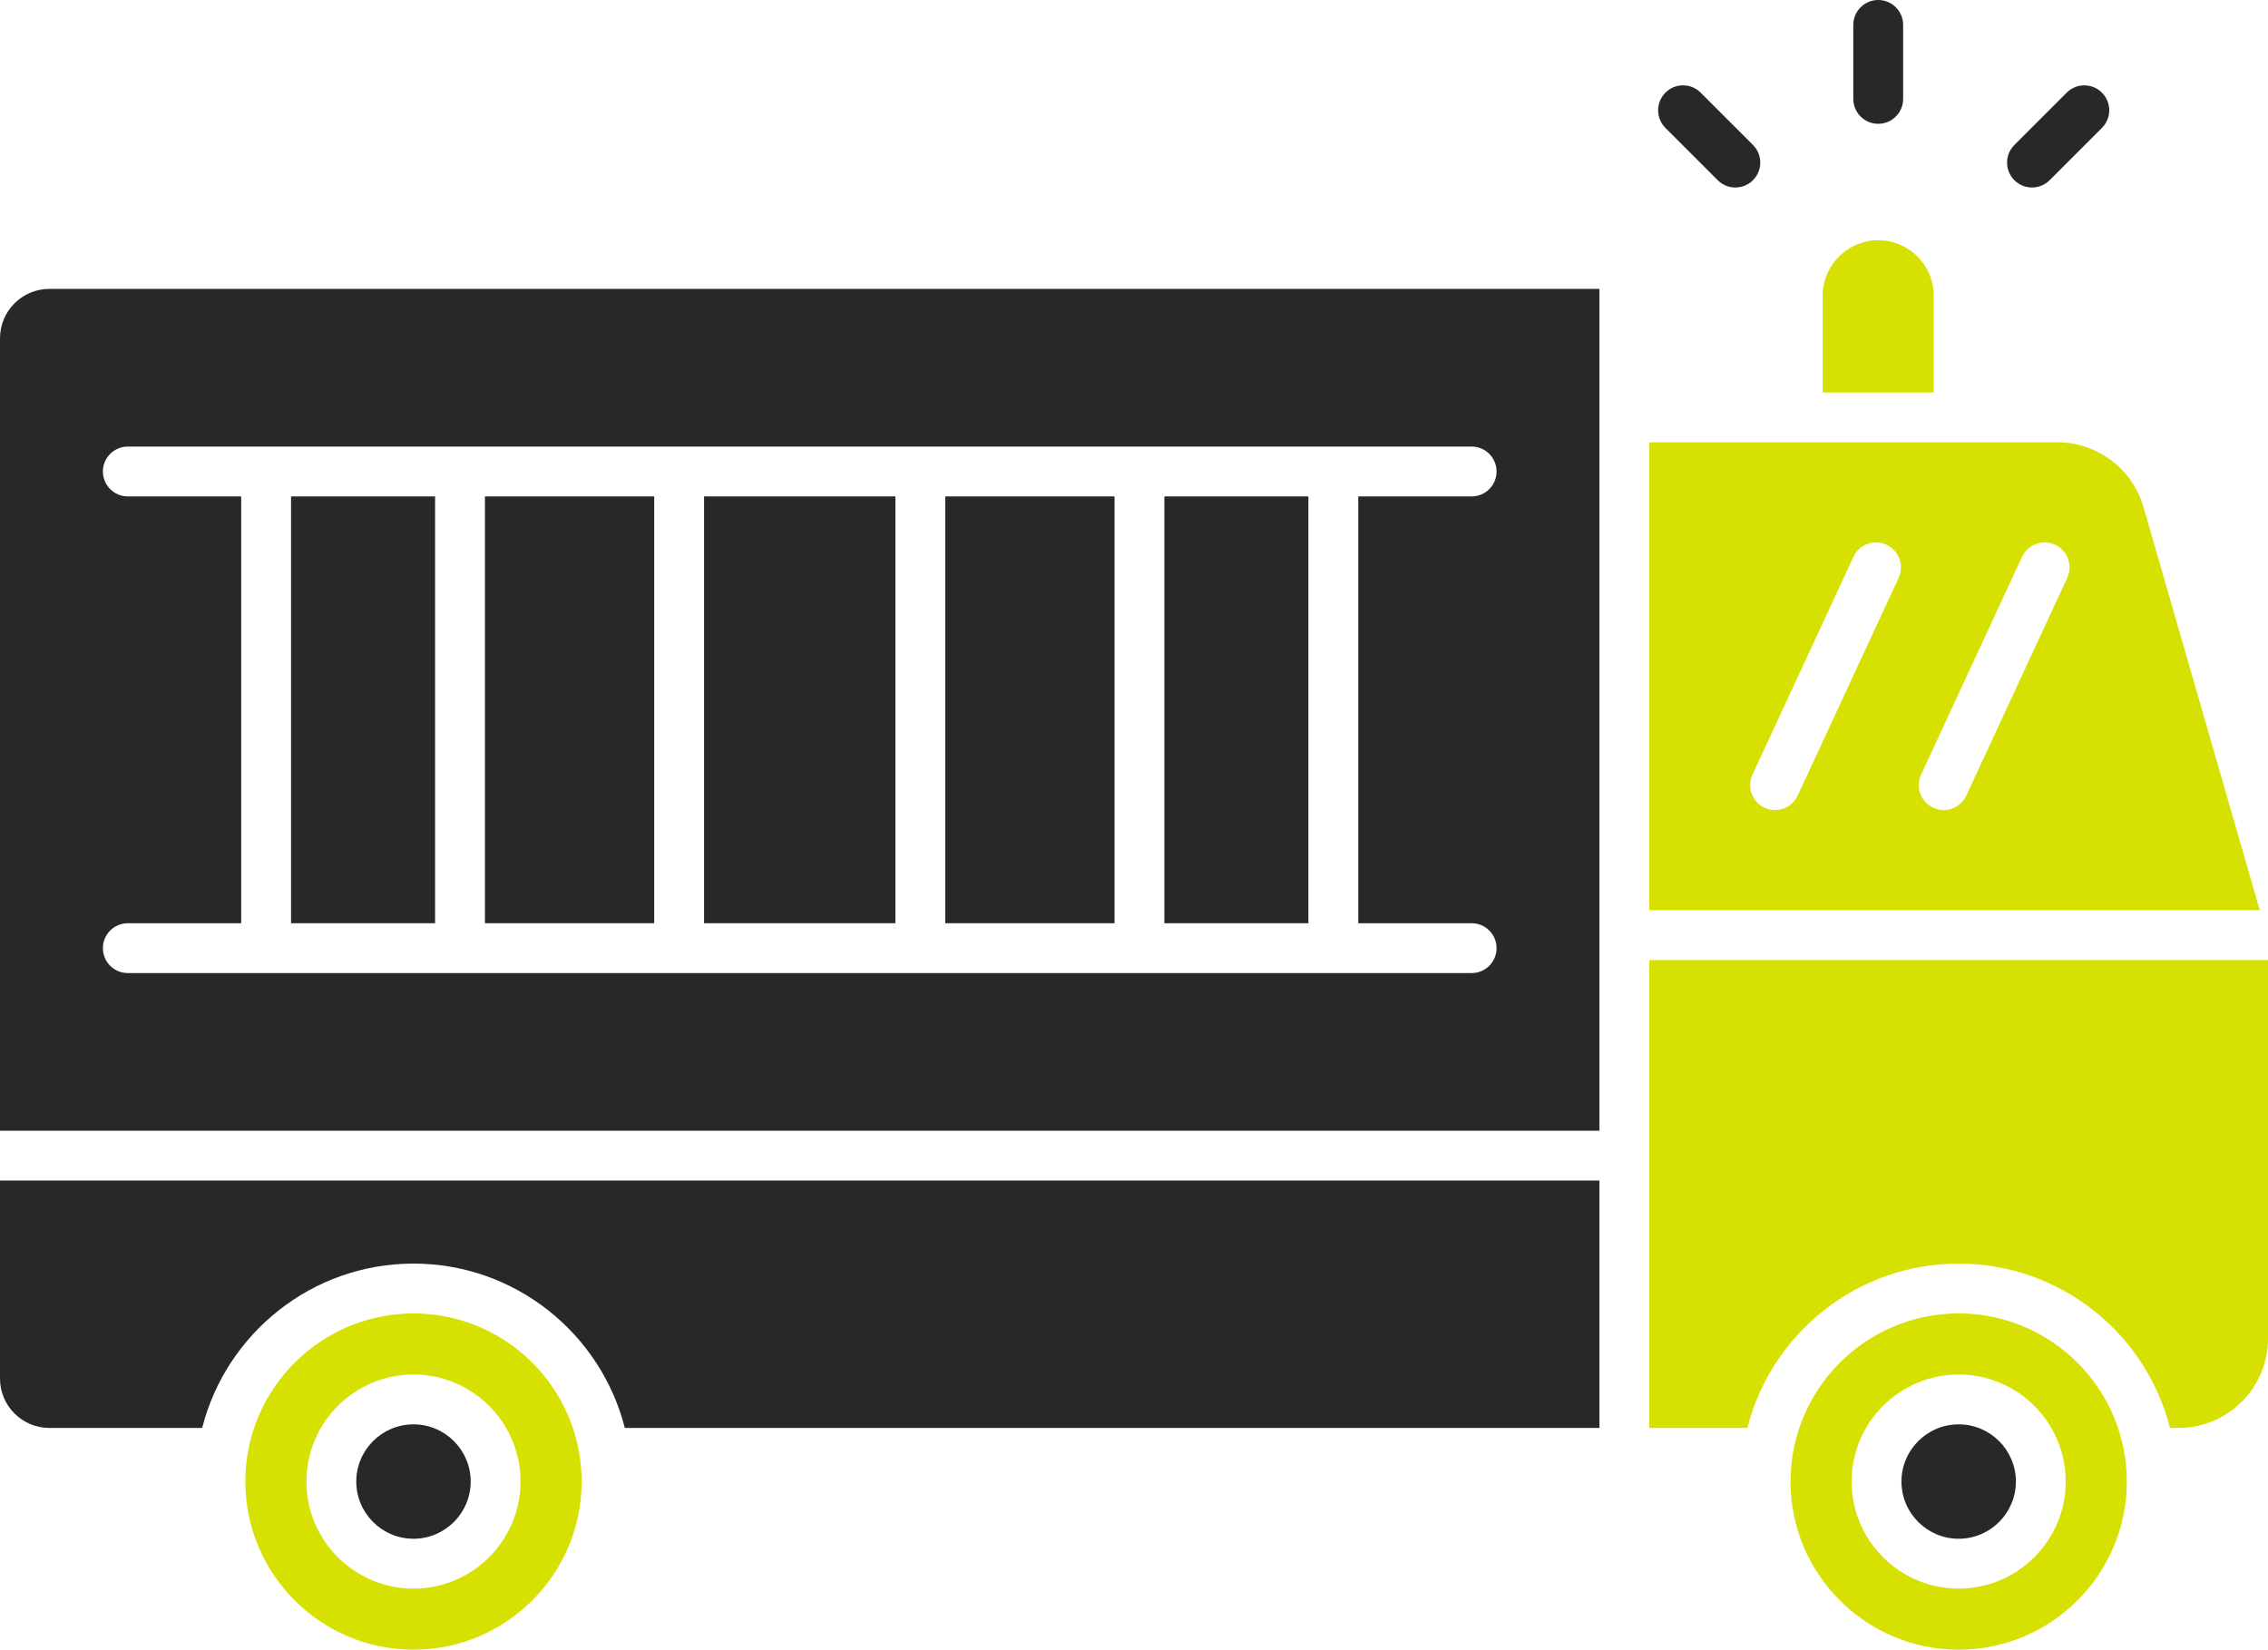
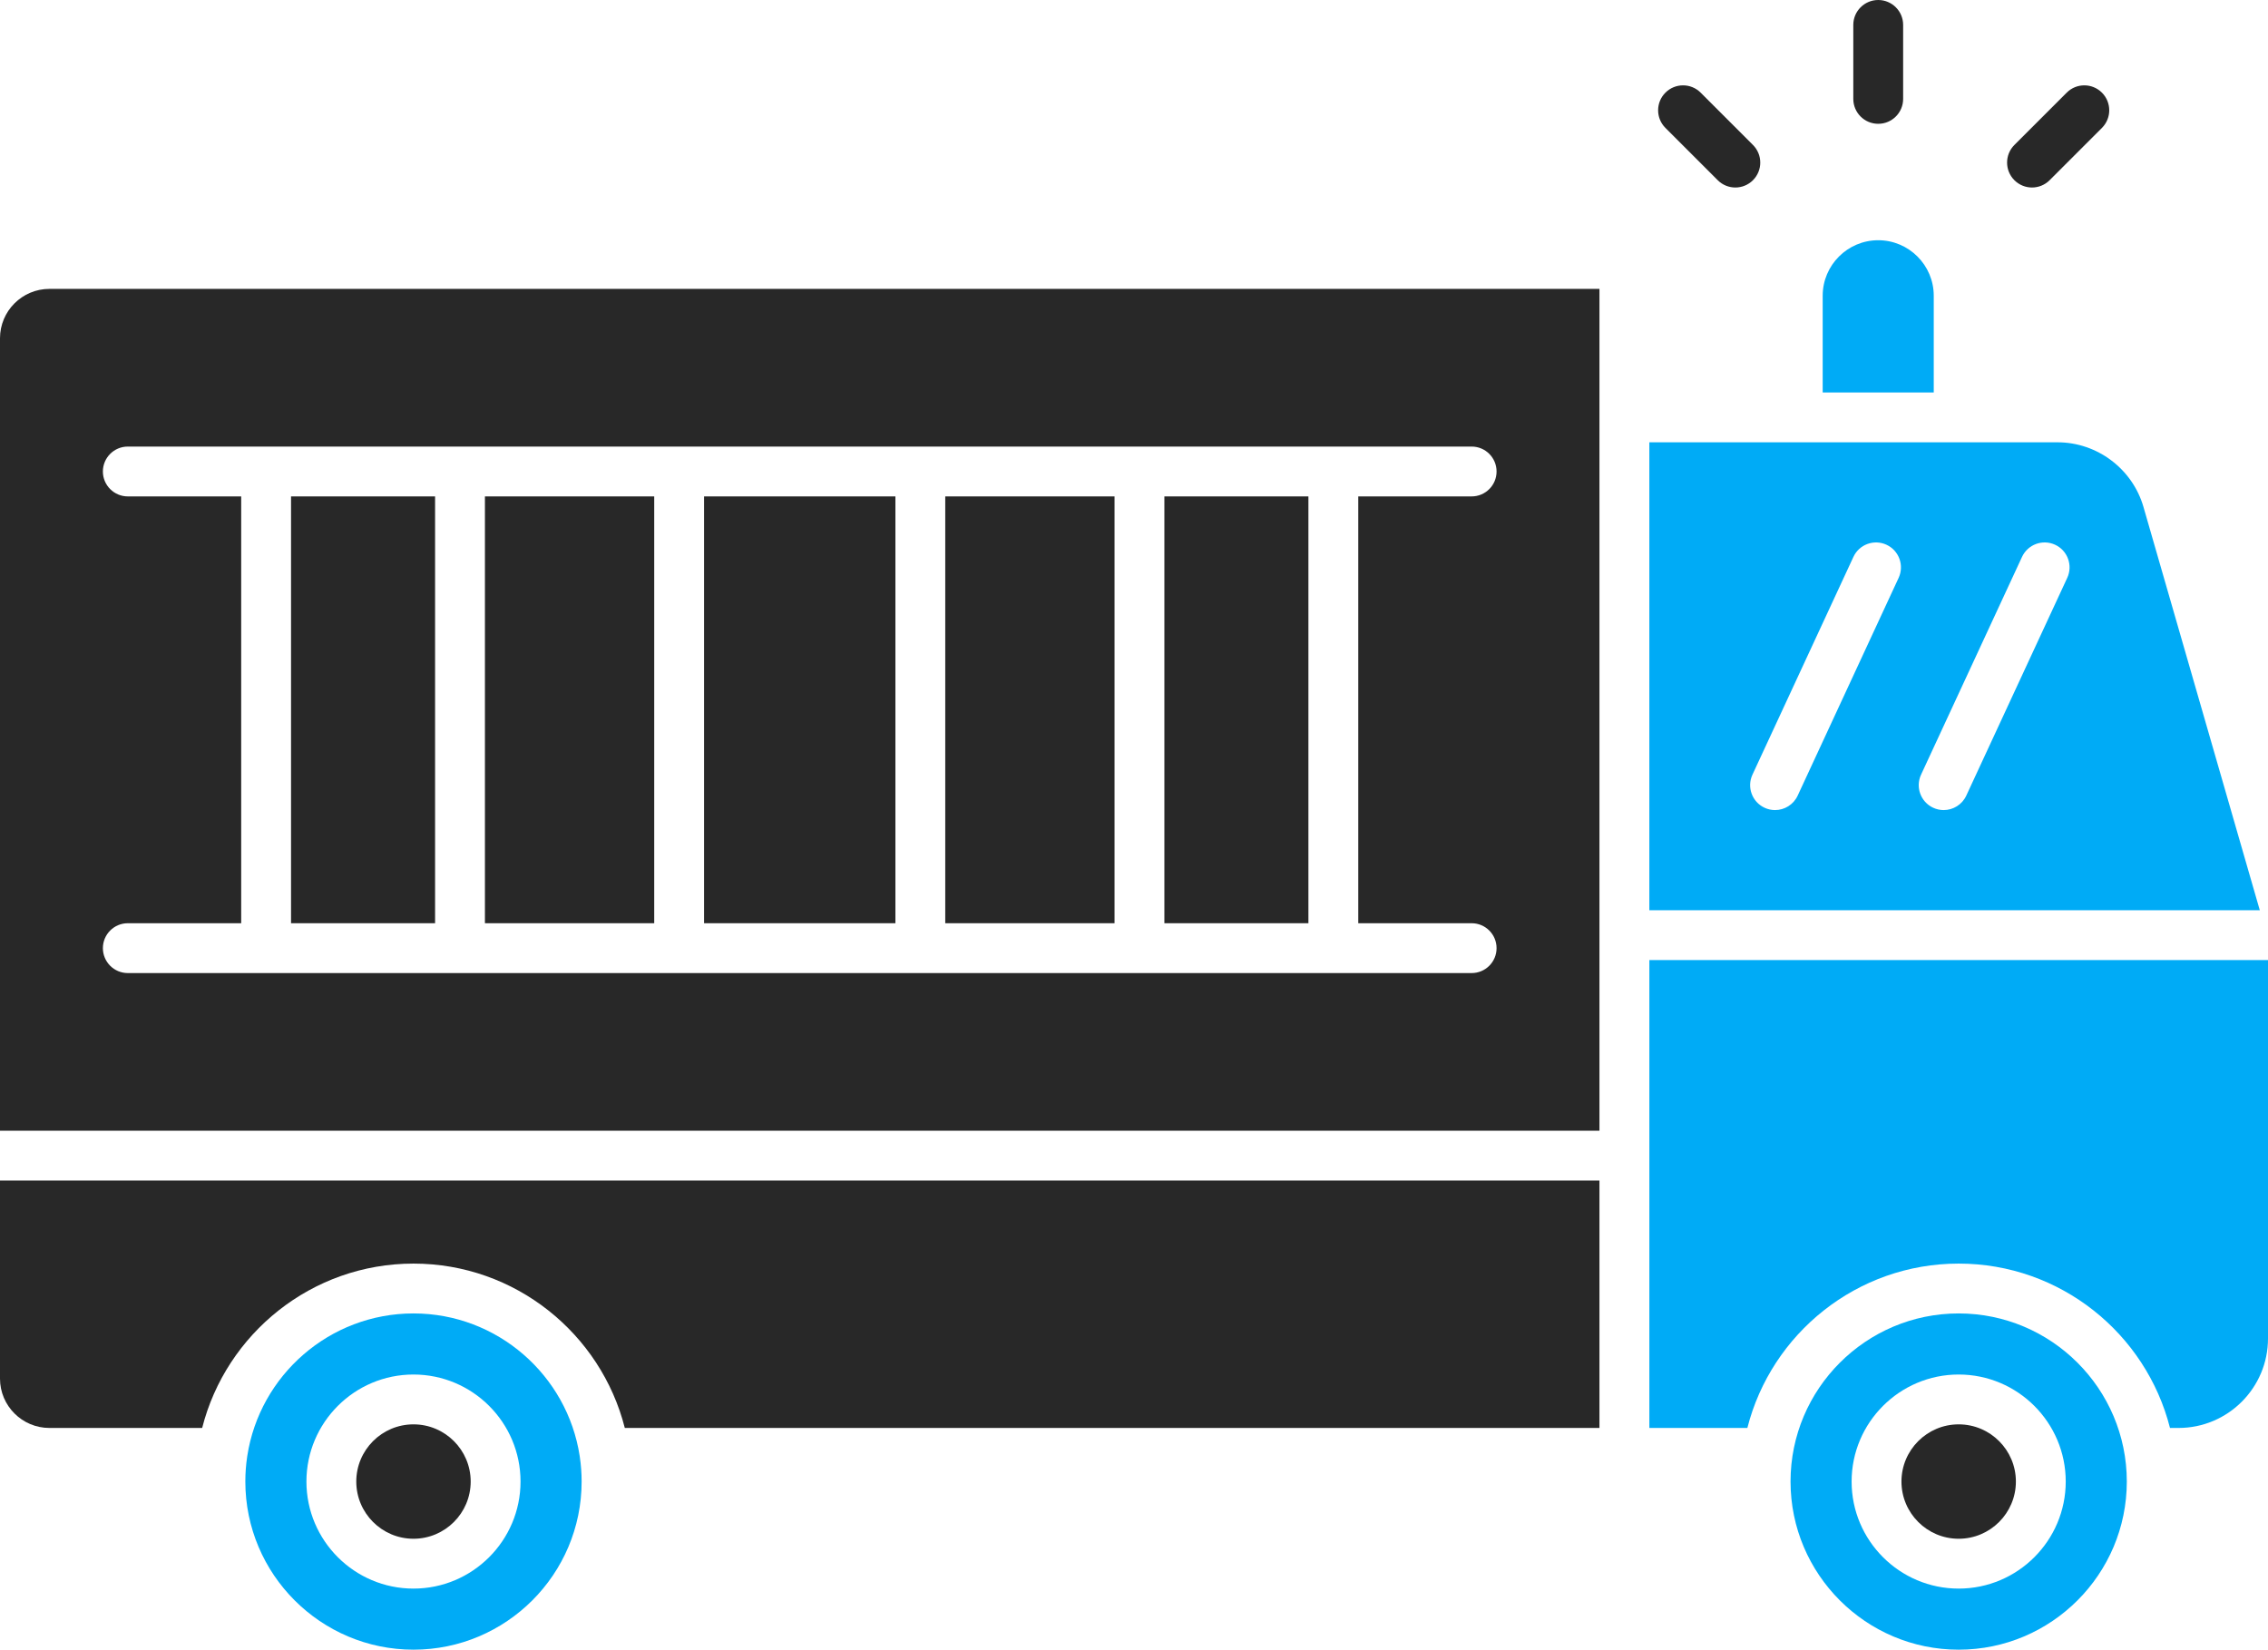
<svg xmlns="http://www.w3.org/2000/svg" id="Layer_2" data-name="Layer 2" viewBox="0 0 1536 1117.377">
  <g id="Color" fill="#00ABF6">
-     <path d="M1451.668,343.385c-7.437-25.793-31.385-43.801-58.212-43.801h-276.438v316.927h413.422l-78.773-273.125ZM1285.851,391.395l-68.381,147.513c-2.859,6.15-8.956,9.779-15.328,9.779-2.374,0-4.789-.506-7.089-1.572-8.45-3.914-12.132-13.957-8.208-22.407l68.381-147.513c3.914-8.461,13.957-12.132,22.407-8.218,8.461,3.924,12.132,13.957,8.218,22.418ZM1400.039,391.395l-68.381,147.513c-2.848,6.15-8.956,9.779-15.318,9.779-2.384,0-4.789-.506-7.089-1.572-8.461-3.914-12.142-13.957-8.218-22.407l68.382-147.513c3.924-8.461,13.957-12.132,22.418-8.218,8.45,3.924,12.132,13.957,8.207,22.418Z" fill="#D6E101" />
-     <path d="M392.672,986.753c-.021-.19-.053-.38-.084-.58-8.366-54.593-55.659-96.549-112.552-96.549s-104.197,41.955-112.563,96.549c-.032.211-.063.422-.095.633-.812,5.454-1.224,11.024-1.224,16.689,0,62.79,51.091,113.881,113.881,113.881s113.871-51.091,113.871-113.881c0-5.686-.422-11.277-1.234-16.742ZM280.035,1076.002c-39.982,0-72.506-32.524-72.506-72.506s32.524-72.496,72.506-72.496,72.496,32.524,72.496,72.496-32.524,72.506-72.496,72.506Z" fill="#D6E101" />
-     <path d="M1326.509,889.625c-62.79,0-113.871,51.08-113.871,113.871s51.08,113.881,113.871,113.881,113.871-51.091,113.871-113.881-51.08-113.871-113.871-113.871ZM1326.509,1076.002c-39.972,0-72.506-32.524-72.506-72.506s32.535-72.496,72.506-72.496,72.506,32.524,72.506,72.496-32.524,72.506-72.506,72.506Z" fill="#D6E101" />
-     <path d="M1536,650.268v256.341c0,33.41-27.175,60.585-60.585,60.585h-5.792c-16.215-63.909-74.226-111.328-143.114-111.328s-126.889,47.42-143.114,111.328h-66.367v-316.927h418.971Z" fill="#D6E101" />
-     <path d="M1309.63,200.324v65.502h-75.218v-65.502c0-20.74,16.879-37.609,37.609-37.609s37.609,16.869,37.609,37.609Z" fill="#D6E101" />
+     <path d="M1451.668,343.385c-7.437-25.793-31.385-43.801-58.212-43.801h-276.438v316.927h413.422l-78.773-273.125ZM1285.851,391.395l-68.381,147.513c-2.859,6.15-8.956,9.779-15.328,9.779-2.374,0-4.789-.506-7.089-1.572-8.45-3.914-12.132-13.957-8.208-22.407l68.381-147.513c3.914-8.461,13.957-12.132,22.407-8.218,8.461,3.924,12.132,13.957,8.218,22.418ZM1400.039,391.395l-68.381,147.513c-2.848,6.15-8.956,9.779-15.318,9.779-2.384,0-4.789-.506-7.089-1.572-8.461-3.914-12.142-13.957-8.218-22.407l68.382-147.513c3.924-8.461,13.957-12.132,22.418-8.218,8.45,3.924,12.132,13.957,8.207,22.418Z" fill="#00ABF6" />
+     <path d="M392.672,986.753c-.021-.19-.053-.38-.084-.58-8.366-54.593-55.659-96.549-112.552-96.549s-104.197,41.955-112.563,96.549c-.032.211-.063.422-.095.633-.812,5.454-1.224,11.024-1.224,16.689,0,62.79,51.091,113.881,113.881,113.881s113.871-51.091,113.871-113.881c0-5.686-.422-11.277-1.234-16.742ZM280.035,1076.002c-39.982,0-72.506-32.524-72.506-72.506s32.524-72.496,72.506-72.496,72.496,32.524,72.496,72.496-32.524,72.506-72.496,72.506Z" fill="#00ABF6" />
+     <path d="M1326.509,889.625c-62.79,0-113.871,51.08-113.871,113.871s51.08,113.881,113.871,113.881,113.871-51.091,113.871-113.881-51.08-113.871-113.871-113.871ZM1326.509,1076.002c-39.972,0-72.506-32.524-72.506-72.506s32.535-72.496,72.506-72.496,72.506,32.524,72.506,72.496-32.524,72.506-72.506,72.506Z" fill="#00ABF6" />
+     <path d="M1536,650.268v256.341c0,33.41-27.175,60.585-60.585,60.585h-5.792c-16.215-63.909-74.226-111.328-143.114-111.328s-126.889,47.42-143.114,111.328h-66.367v-316.927h418.971Z" fill="#00ABF6" />
+     <path d="M1309.63,200.324v65.502h-75.218v-65.502c0-20.74,16.879-37.609,37.609-37.609s37.609,16.869,37.609,37.609Z" fill="#00ABF6" />
  </g>
  <g id="Grey" fill="#282828">
-     <path d="M318.773,1003.495c0,21.373-17.375,38.748-38.738,38.748s-38.748-17.375-38.748-38.748,17.375-38.738,38.748-38.738,38.738,17.375,38.738,38.738Z" />
-     <path d="M1365.257,1003.495c0,21.373-17.386,38.748-38.748,38.748s-38.748-17.375-38.748-38.748,17.385-38.738,38.748-38.738,38.748,17.375,38.748,38.738Z" />
-     <path d="M1083.228,799.638v167.557H423.149c-16.225-63.909-74.236-111.328-143.114-111.328s-126.899,47.42-143.124,111.328H33.452c-18.451,0-33.452-15.001-33.452-33.442v-134.115h1083.228Z" />
-     <path d="M1423.532,86.632l-35.425,35.425c-3.292,3.291-7.617,4.948-11.931,4.948s-8.64-1.656-11.931-4.948c-6.593-6.593-6.593-17.28,0-23.873l35.425-35.425c6.583-6.593,17.269-6.593,23.863,0,6.593,6.593,6.593,17.28,0,23.873Z" />
-     <path d="M1187.193,98.184c6.593,6.593,6.593,17.28,0,23.873-3.291,3.291-7.606,4.948-11.931,4.948s-8.64-1.656-11.931-4.948l-35.425-35.425c-6.593-6.593-6.593-17.28,0-23.873,6.593-6.593,17.28-6.593,23.863,0l35.425,35.425Z" />
-     <path d="M1288.9,16.879v50.099c0,9.326-7.553,16.879-16.879,16.879s-16.879-7.553-16.879-16.879V16.879c0-9.315,7.564-16.879,16.879-16.879s16.879,7.564,16.879,16.879Z" />
-     <path d="M33.452,195.671c-18.451,0-33.452,15.012-33.452,33.452v536.756h1083.228V195.671H33.452ZM996.67,625.329c9.326,0,16.879,7.553,16.879,16.879s-7.553,16.879-16.879,16.879H86.558c-9.315,0-16.879-7.564-16.879-16.879s7.564-16.879,16.879-16.879h76.789v-289.097h-76.789c-9.315,0-16.879-7.564-16.879-16.879s7.564-16.879,16.879-16.879h910.112c9.326,0,16.879,7.553,16.879,16.879s-7.553,16.879-16.879,16.879h-76.789v289.097h76.789Z" />
-     <rect x="197.106" y="336.232" width="97.551" height="289.097" />
-     <rect x="328.415" y="336.232" width="114.651" height="289.097" />
-     <rect x="476.825" y="336.232" width="129.589" height="289.097" />
-     <rect x="640.172" y="336.232" width="114.641" height="289.097" />
-     <rect x="788.571" y="336.232" width="97.551" height="289.097" />
+     <path d="M318.773,1003.495c0,21.373-17.375,38.748-38.738,38.748s-38.748-17.375-38.748-38.748,17.375-38.738,38.748-38.738,38.738,17.375,38.738,38.738Z" fill="#282828" />
+     <path d="M1365.257,1003.495c0,21.373-17.386,38.748-38.748,38.748s-38.748-17.375-38.748-38.748,17.385-38.738,38.748-38.738,38.748,17.375,38.748,38.738Z" fill="#282828" />
+     <path d="M1083.228,799.638v167.557H423.149c-16.225-63.909-74.236-111.328-143.114-111.328s-126.899,47.42-143.124,111.328H33.452c-18.451,0-33.452-15.001-33.452-33.442v-134.115h1083.228Z" fill="#282828" />
+     <path d="M1423.532,86.632l-35.425,35.425c-3.292,3.291-7.617,4.948-11.931,4.948s-8.64-1.656-11.931-4.948c-6.593-6.593-6.593-17.28,0-23.873l35.425-35.425c6.583-6.593,17.269-6.593,23.863,0,6.593,6.593,6.593,17.28,0,23.873Z" fill="#282828" />
+     <path d="M1187.193,98.184c6.593,6.593,6.593,17.28,0,23.873-3.291,3.291-7.606,4.948-11.931,4.948s-8.64-1.656-11.931-4.948l-35.425-35.425c-6.593-6.593-6.593-17.28,0-23.873,6.593-6.593,17.28-6.593,23.863,0l35.425,35.425Z" fill="#282828" />
+     <path d="M1288.9,16.879v50.099c0,9.326-7.553,16.879-16.879,16.879s-16.879-7.553-16.879-16.879V16.879c0-9.315,7.564-16.879,16.879-16.879s16.879,7.564,16.879,16.879Z" fill="#282828" />
+     <path d="M33.452,195.671c-18.451,0-33.452,15.012-33.452,33.452v536.756h1083.228V195.671H33.452ZM996.67,625.329c9.326,0,16.879,7.553,16.879,16.879s-7.553,16.879-16.879,16.879H86.558c-9.315,0-16.879-7.564-16.879-16.879s7.564-16.879,16.879-16.879h76.789v-289.097h-76.789c-9.315,0-16.879-7.564-16.879-16.879s7.564-16.879,16.879-16.879h910.112c9.326,0,16.879,7.553,16.879,16.879s-7.553,16.879-16.879,16.879h-76.789v289.097h76.789Z" fill="#282828" />
+     <rect x="197.106" y="336.232" width="97.551" height="289.097" fill="#282828" />
+     <rect x="328.415" y="336.232" width="114.651" height="289.097" fill="#282828" />
+     <rect x="476.825" y="336.232" width="129.589" height="289.097" fill="#282828" />
+     <rect x="640.172" y="336.232" width="114.641" height="289.097" fill="#282828" />
+     <rect x="788.571" y="336.232" width="97.551" height="289.097" fill="#282828" />
  </g>
</svg>
